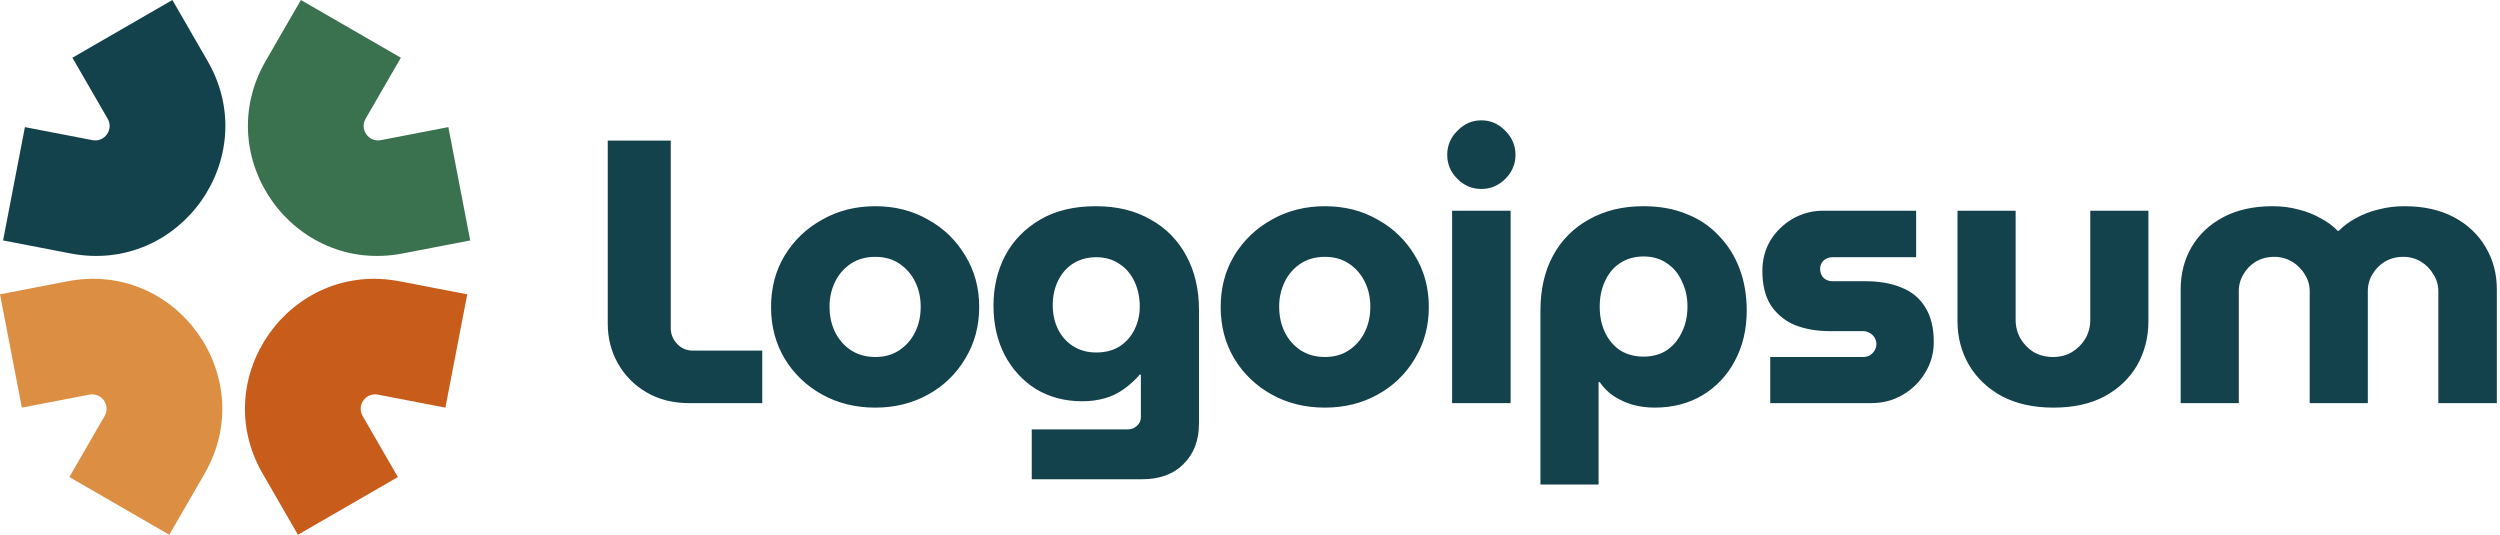
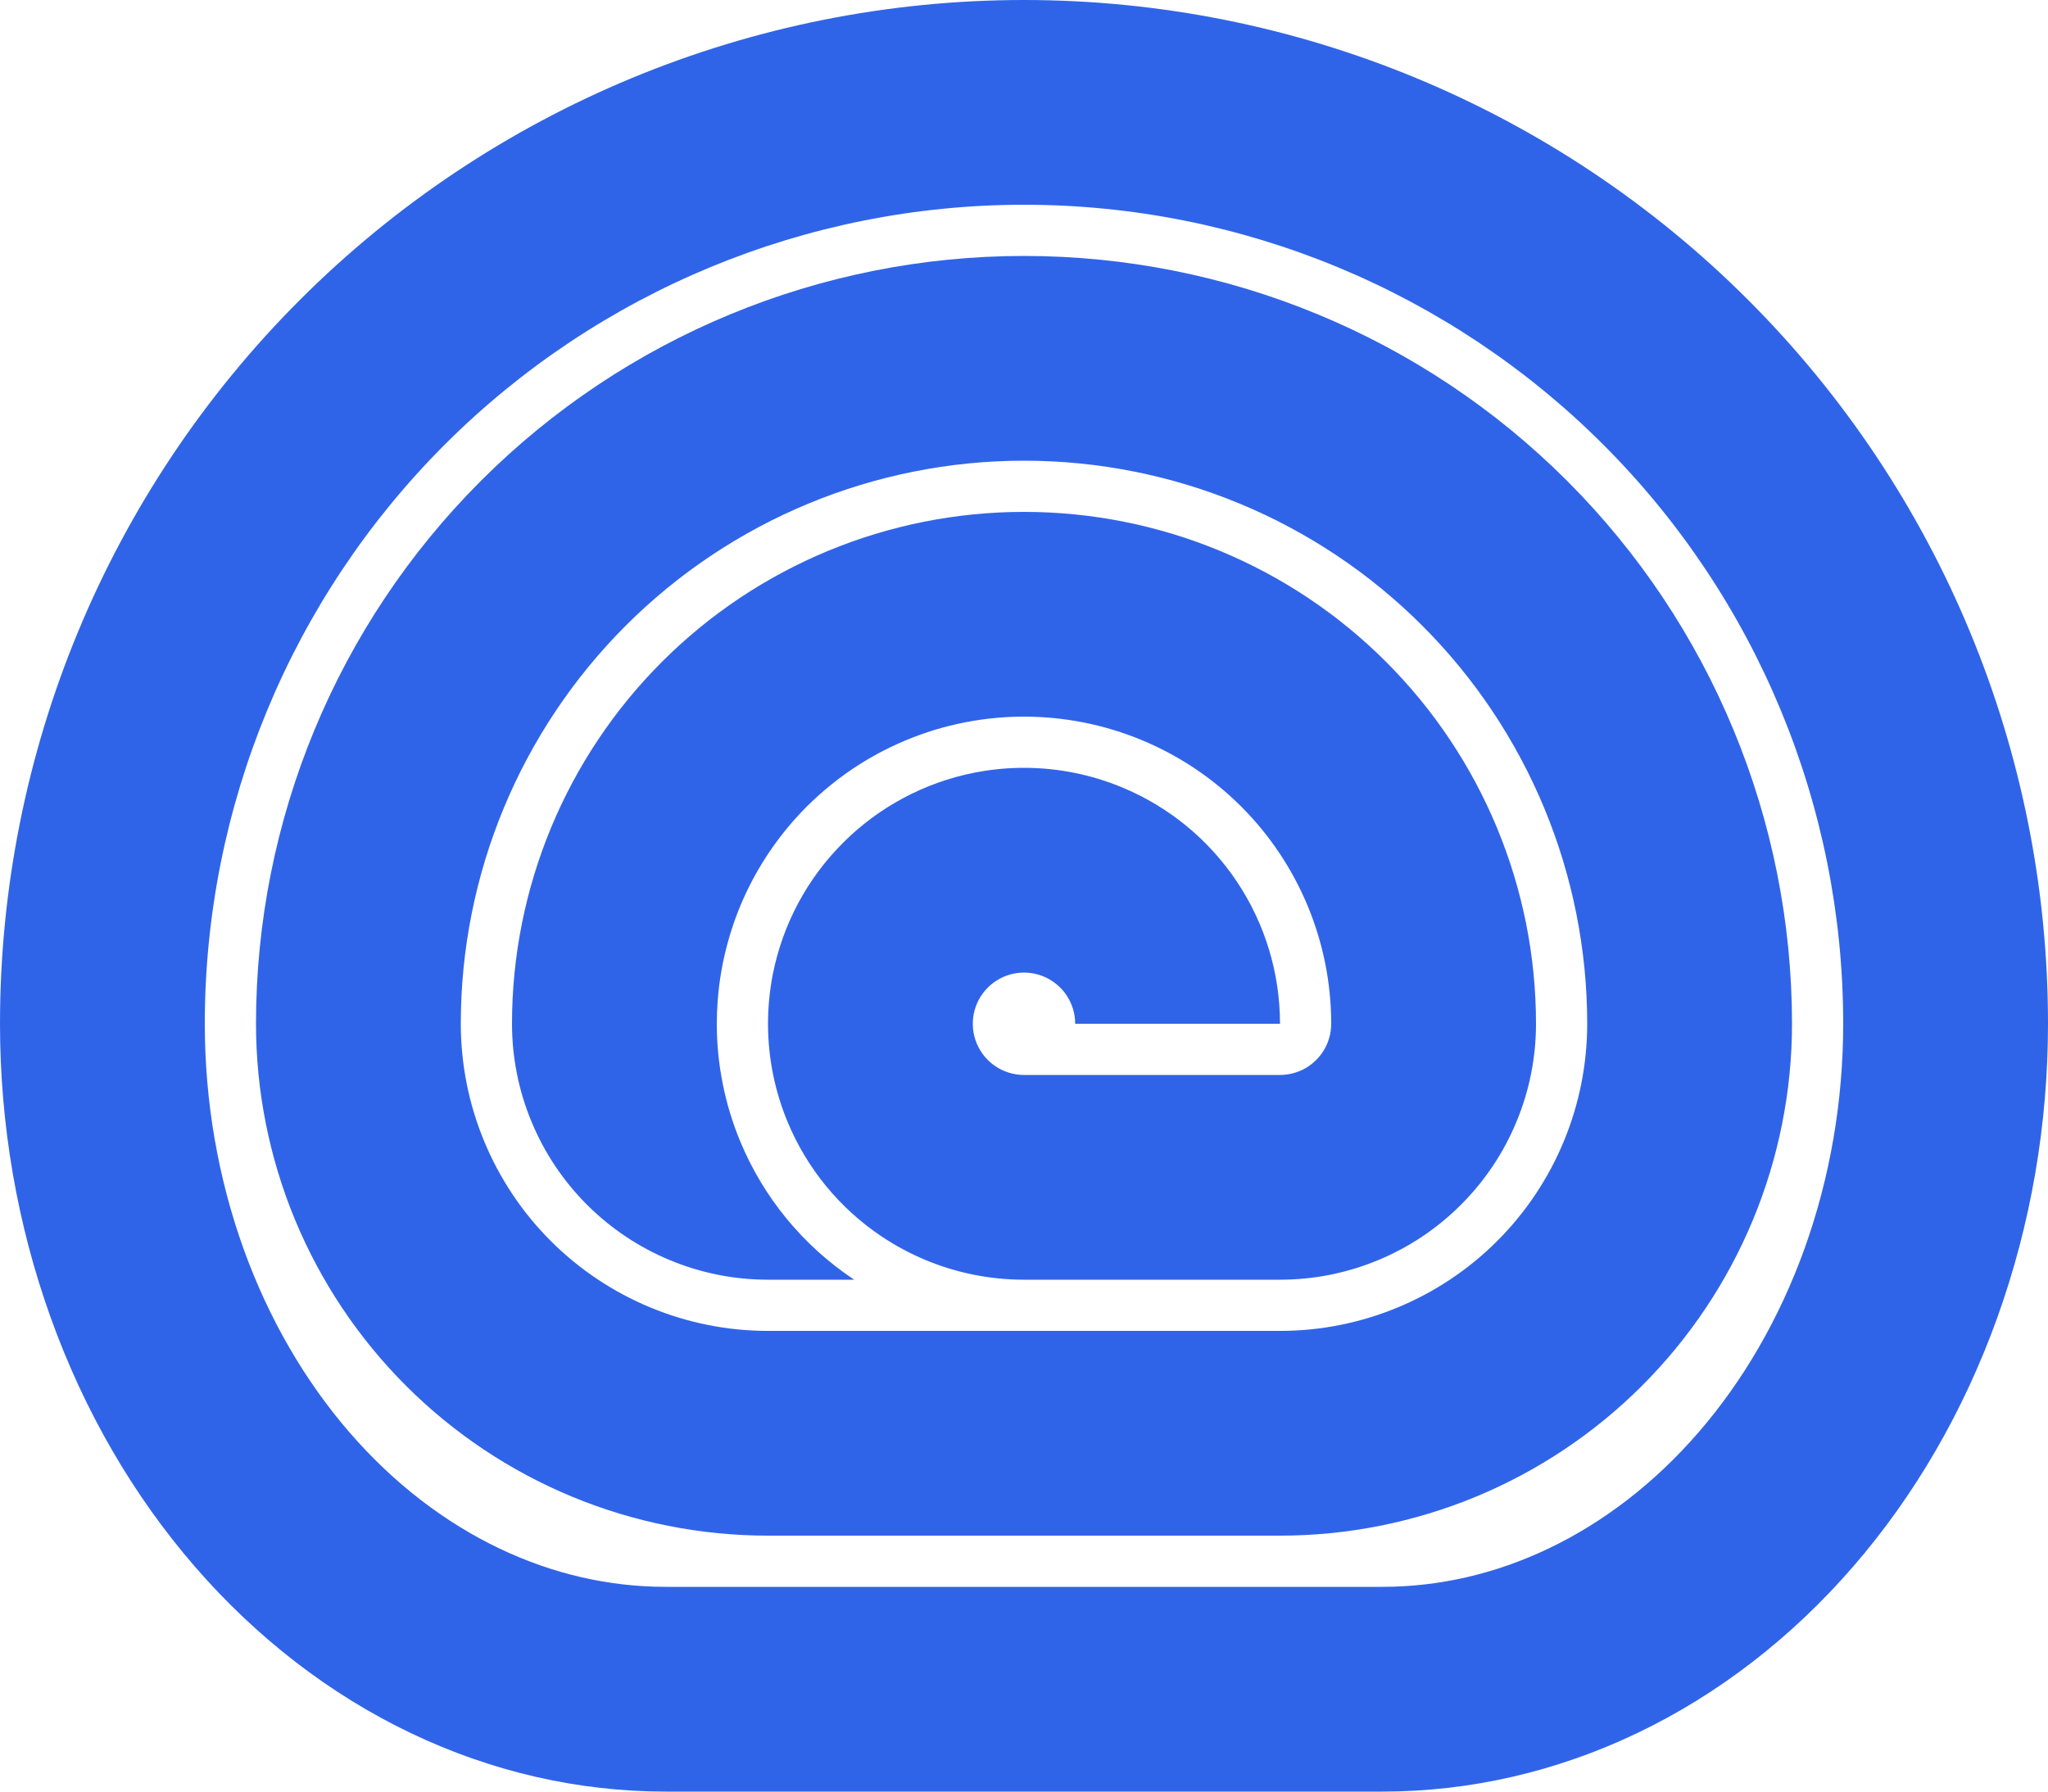
- <svg xmlns="http://www.w3.org/2000/svg" width="187" height="40" fill="none" viewBox="0 0 187 40">
-   <path fill="#3A724F" fill-rule="evenodd" d="M19.87 4.567 22.507 0l7.476 4.317-2.636 4.566c-.463.801.23 1.775 1.138 1.6l5.052-.975 1.635 8.477-5.052.974c-8.172 1.576-14.411-7.184-10.25-14.392Z" clip-rule="evenodd" />
-   <path fill="#DC8E43" fill-rule="evenodd" d="M15.302 35.433 12.665 40l-7.477-4.316 2.637-4.567c.463-.801-.23-1.775-1.139-1.6l-5.051.974L0 22.015l5.052-.974c8.172-1.576 14.41 7.184 10.25 14.392Z" clip-rule="evenodd" />
-   <path fill="#14424C" fill-rule="evenodd" d="M15.53 4.567 12.894 0 5.417 4.317l2.637 4.566c.462.801-.23 1.775-1.139 1.6l-5.052-.975L.23 17.985l5.051.974c8.173 1.576 14.412-7.184 10.25-14.392Z" clip-rule="evenodd" />
-   <path fill="#C85D1B" fill-rule="evenodd" d="M19.65 35.433 22.285 40l7.477-4.316-2.637-4.567c-.462-.801.23-1.775 1.139-1.6l5.051.974 1.635-8.476-5.052-.974c-8.172-1.576-14.41 7.184-10.25 14.392Z" clip-rule="evenodd" />
-   <path fill="#14424C" d="M163.114 30.153v-8.5c0-1.178.271-2.235.813-3.17.561-.954 1.356-1.702 2.385-2.245 1.029-.542 2.254-.813 3.675-.813a7.23 7.23 0 0 1 1.964.252c.599.15 1.141.365 1.627.645.505.262.935.58 1.291.954h.056a5.5 5.5 0 0 1 1.29-.954 6.772 6.772 0 0 1 1.656-.645 7.541 7.541 0 0 1 1.992-.252c1.421 0 2.646.27 3.675.813 1.028.543 1.823 1.29 2.384 2.245.562.935.842 1.991.842 3.17v8.5h-4.377v-8.36c0-.467-.121-.888-.364-1.262a2.663 2.663 0 0 0-.926-.954 2.508 2.508 0 0 0-1.347-.365c-.505 0-.963.122-1.374.365a2.654 2.654 0 0 0-.926.954 2.4 2.4 0 0 0-.337 1.262v8.36h-4.348v-8.36c0-.467-.122-.888-.365-1.262a2.585 2.585 0 0 0-.954-.954 2.508 2.508 0 0 0-1.347-.365c-.505 0-.963.122-1.374.365a2.654 2.654 0 0 0-.926.954 2.41 2.41 0 0 0-.337 1.262v8.36h-4.348ZM153.603 30.49c-1.477 0-2.759-.28-3.843-.842-1.066-.58-1.889-1.356-2.469-2.328-.58-.991-.87-2.086-.87-3.283v-8.276h4.349v8.164c0 .505.121.973.364 1.403.243.411.571.748.982 1.01.43.243.917.365 1.459.365.524 0 .991-.122 1.403-.365.43-.262.767-.599 1.01-1.01.243-.43.365-.898.365-1.403v-8.164h4.348v8.276c0 1.197-.281 2.292-.842 3.283-.561.972-1.374 1.749-2.44 2.328-1.048.561-2.32.842-3.816.842ZM132.414 30.153v-3.45h6.93c.187 0 .355-.038.505-.113.149-.093.271-.215.364-.364a.93.93 0 0 0 0-.982.9.9 0 0 0-.364-.337.934.934 0 0 0-.505-.14h-2.525c-.936 0-1.787-.15-2.553-.449a4.052 4.052 0 0 1-1.796-1.459c-.43-.673-.645-1.543-.645-2.609 0-.823.196-1.571.589-2.244a4.76 4.76 0 0 1 1.655-1.628 4.568 4.568 0 0 1 2.329-.617h6.929v3.479h-6.256a.97.97 0 0 0-.673.253.841.841 0 0 0-.253.617c0 .262.085.486.253.673a.97.97 0 0 0 .673.253h2.469c1.047 0 1.945.159 2.693.476.767.3 1.356.786 1.768 1.46.43.673.645 1.542.645 2.608 0 .842-.215 1.609-.645 2.3a4.613 4.613 0 0 1-1.684 1.656c-.692.412-1.477.617-2.356.617h-7.547ZM122.94 15.425c1.216 0 2.291.196 3.226.589a6.41 6.41 0 0 1 2.413 1.627 6.993 6.993 0 0 1 1.543 2.469c.355.935.533 1.973.533 3.114 0 1.421-.299 2.684-.898 3.787a6.471 6.471 0 0 1-2.412 2.553c-1.029.617-2.226.926-3.591.926-.58 0-1.132-.075-1.656-.224a5.312 5.312 0 0 1-1.402-.646 3.9 3.9 0 0 1-1.038-1.038h-.085v7.66h-4.348V23.223c0-1.59.318-2.965.954-4.124a6.666 6.666 0 0 1 2.693-2.694c1.16-.654 2.516-.981 4.068-.981Zm0 3.759c-.673 0-1.262.168-1.767.505-.487.318-.861.767-1.123 1.347-.261.56-.392 1.197-.392 1.907 0 .711.131 1.347.392 1.908.262.561.636 1.01 1.123 1.347.505.318 1.094.477 1.767.477.673 0 1.253-.16 1.739-.477a3.297 3.297 0 0 0 1.123-1.347c.28-.561.42-1.197.42-1.908 0-.71-.14-1.346-.42-1.907-.262-.58-.636-1.03-1.123-1.347-.486-.337-1.066-.505-1.739-.505ZM108.617 30.153V15.761h4.377v14.392h-4.377Zm2.188-16.019c-.692 0-1.29-.252-1.795-.757-.505-.505-.758-1.104-.758-1.796s.253-1.29.758-1.795c.505-.524 1.103-.786 1.795-.786s1.291.262 1.796.786c.505.505.757 1.103.757 1.795s-.252 1.29-.757 1.796c-.505.505-1.104.757-1.796.757ZM99.105 30.49c-1.477 0-2.805-.327-3.984-.982a7.462 7.462 0 0 1-2.805-2.693c-.673-1.141-1.01-2.422-1.01-3.844 0-1.44.337-2.721 1.01-3.843a7.462 7.462 0 0 1 2.805-2.693c1.179-.674 2.507-1.01 3.984-1.01 1.478 0 2.796.336 3.956 1.01a7.25 7.25 0 0 1 2.777 2.693c.692 1.122 1.038 2.403 1.038 3.843 0 1.422-.346 2.703-1.038 3.844a7.25 7.25 0 0 1-2.777 2.693c-1.178.655-2.497.982-3.956.982Zm0-3.787c.692 0 1.291-.169 1.796-.505a3.424 3.424 0 0 0 1.178-1.347c.281-.561.421-1.197.421-1.908 0-.692-.14-1.318-.421-1.88a3.423 3.423 0 0 0-1.178-1.346c-.505-.337-1.104-.505-1.796-.505s-1.3.168-1.823.505a3.428 3.428 0 0 0-1.179 1.347 4.144 4.144 0 0 0-.42 1.88c0 .71.14 1.346.42 1.907a3.43 3.43 0 0 0 1.179 1.347c.523.336 1.131.505 1.823.505ZM77.174 35.849v-3.732h7.181c.281 0 .515-.093.702-.28a.83.83 0 0 0 .28-.646v-3.17h-.084a6.59 6.59 0 0 1-1.206 1.094c-.412.3-.88.524-1.403.674a6.023 6.023 0 0 1-1.711.224c-1.272 0-2.413-.3-3.423-.898-.991-.617-1.777-1.468-2.357-2.553-.56-1.084-.841-2.319-.841-3.703 0-1.365.29-2.609.87-3.731.598-1.122 1.468-2.02 2.609-2.693 1.14-.674 2.534-1.01 4.18-1.01 1.571 0 2.927.327 4.068.982a6.624 6.624 0 0 1 2.693 2.72c.636 1.16.954 2.526.954 4.097v8.416c0 1.29-.383 2.31-1.15 3.058-.748.767-1.786 1.15-3.114 1.15h-8.248Zm4.825-9.483c.673 0 1.253-.15 1.74-.449a3.18 3.18 0 0 0 1.121-1.262 3.834 3.834 0 0 0 .393-1.74c0-.673-.13-1.29-.392-1.851-.262-.561-.636-1.001-1.123-1.319-.486-.337-1.066-.505-1.74-.505-.654 0-1.234.159-1.739.477-.486.318-.86.748-1.122 1.29-.261.543-.392 1.15-.392 1.824 0 .655.13 1.253.392 1.796.262.523.636.944 1.123 1.262.504.318 1.084.477 1.739.477ZM65.473 30.49c-1.477 0-2.805-.327-3.983-.982a7.46 7.46 0 0 1-2.806-2.693c-.673-1.141-1.01-2.422-1.01-3.844 0-1.44.337-2.721 1.01-3.843a7.46 7.46 0 0 1 2.806-2.693c1.178-.674 2.506-1.01 3.983-1.01 1.478 0 2.796.336 3.956 1.01a7.252 7.252 0 0 1 2.777 2.693c.692 1.122 1.038 2.403 1.038 3.843 0 1.422-.346 2.703-1.038 3.844a7.252 7.252 0 0 1-2.777 2.693c-1.178.655-2.497.982-3.956.982Zm0-3.787c.692 0 1.29-.169 1.796-.505a3.43 3.43 0 0 0 1.178-1.347c.28-.561.42-1.197.42-1.908 0-.692-.14-1.318-.42-1.88a3.429 3.429 0 0 0-1.178-1.346c-.505-.337-1.104-.505-1.796-.505s-1.3.168-1.823.505a3.428 3.428 0 0 0-1.179 1.347 4.145 4.145 0 0 0-.42 1.88c0 .71.14 1.346.42 1.907a3.43 3.43 0 0 0 1.179 1.347c.523.336 1.131.505 1.823.505ZM51.547 30.153c-1.216 0-2.282-.27-3.198-.813a5.763 5.763 0 0 1-2.132-2.16c-.505-.898-.758-1.89-.758-2.974V10.515h4.713v14.027c0 .45.16.842.477 1.179.318.336.71.505 1.178.505h5.19v3.927h-5.47Z" />
+ <svg xmlns="http://www.w3.org/2000/svg" id="logo-83" width="40" height="35" viewBox="0 0 40 35" fill="none">
+   <path class="ccustom" fill-rule="evenodd" clip-rule="evenodd" d="M25 30C26.313 30 27.614 29.741 28.827 29.239C30.04 28.736 31.142 28 32.071 27.071C33 26.142 33.736 25.04 34.239 23.827C34.741 22.614 35 21.313 35 20C35 16.022 33.42 12.206 30.607 9.393C27.794 6.58 23.978 5 20 5C16.022 5 12.206 6.58 9.393 9.393C6.58 12.206 5 16.022 5 20C5 21.313 5.259 22.614 5.761 23.827C6.264 25.04 7 26.142 7.929 27.071C8.858 28 9.96 28.736 11.173 29.239C12.386 29.741 13.687 30 15 30H25ZM20 9C17.083 9 14.285 10.159 12.222 12.222C10.159 14.285 9 17.083 9 20C9 20.788 9.155 21.568 9.457 22.296C9.758 23.024 10.2 23.686 10.757 24.243C11.315 24.8 11.976 25.242 12.704 25.543C13.432 25.845 14.212 26 15 26H25C25.788 26 26.568 25.845 27.296 25.543C28.024 25.242 28.686 24.8 29.243 24.243C29.8 23.686 30.242 23.024 30.543 22.296C30.845 21.568 31 20.788 31 20C31 17.083 29.841 14.285 27.778 12.222C25.715 10.159 22.917 9 20 9Z" fill="#3064E8" />
+   <path class="ccustom" fill-rule="evenodd" clip-rule="evenodd" d="M13 35C11.293 35 9.602 34.612 8.025 33.858C6.448 33.104 5.015 32 3.808 30.607C2.6 29.214 1.643 27.56 0.99 25.74C0.336 23.92 0 21.97 0 20C0 14.696 2.107 9.609 5.858 5.858C9.609 2.107 14.696 0 20 0C25.304 0 30.391 2.107 34.142 5.858C37.893 9.609 40 14.696 40 20C40 21.97 39.664 23.92 39.01 25.74C38.357 27.56 37.4 29.214 36.192 30.607C34.985 32 33.552 33.104 31.975 33.858C30.398 34.612 28.707 35 27 35H13ZM8.686 8.686C11.687 5.686 15.757 4 20 4C24.244 4 28.313 5.686 31.314 8.686C34.314 11.687 36 15.757 36 20C36 21.518 35.74 23.011 35.246 24.389C34.751 25.767 34.038 26.985 33.17 27.987C32.303 28.987 31.305 29.745 30.25 30.249C29.198 30.752 28.096 31 27 31H13C11.904 31 10.802 30.752 9.75 30.249C8.695 29.745 7.697 28.987 6.83 27.987C5.962 26.985 5.249 25.767 4.754 24.389C4.26 23.011 4 21.518 4 20C4 15.757 5.686 11.687 8.686 8.686Z" fill="#3064E8" />
+   <path class="ccustom" d="M25 25H19.996C19.66 25 19.326 24.965 19 24.899C18.368 24.77 17.764 24.519 17.222 24.157C16.4 23.608 15.759 22.827 15.381 21.913C15.258 21.617 15.165 21.311 15.101 21C14.969 20.352 14.966 19.68 15.096 19.024C15.289 18.055 15.765 17.164 16.465 16.465C17.164 15.765 18.055 15.289 19.024 15.096C19.055 15.09 19.085 15.084 19.116 15.079C19.409 15.026 19.705 15 20 15C20.654 15 21.304 15.128 21.913 15.381C22.827 15.759 23.608 16.4 24.157 17.222C24.707 18.044 25 19.011 25 20H21C21 19.802 20.941 19.609 20.831 19.444C20.722 19.28 20.565 19.152 20.383 19.076C20.2 19 19.999 18.981 19.805 19.019C19.611 19.058 19.433 19.153 19.293 19.293C19.153 19.433 19.058 19.611 19.019 19.805C18.981 19.999 19 20.2 19.076 20.383C19.152 20.565 19.28 20.722 19.444 20.831C19.609 20.941 19.802 21 20 21H25C25.131 21 25.261 20.974 25.383 20.924C25.504 20.874 25.614 20.8 25.707 20.707C25.8 20.614 25.874 20.504 25.924 20.383C25.974 20.261 26 20.131 26 20C26 18.409 25.368 16.883 24.243 15.757C23.117 14.632 21.591 14 20 14C19.827 14 19.656 14.007 19.485 14.022C19.066 14.058 18.654 14.138 18.255 14.259C17.863 14.379 17.484 14.538 17.124 14.734C16.712 14.959 16.326 15.233 15.973 15.552C15.9 15.619 15.828 15.687 15.757 15.757C15.265 16.25 14.867 16.819 14.575 17.436C14.429 17.745 14.31 18.066 14.219 18.396C14.114 18.772 14.046 19.16 14.017 19.554C14.006 19.702 14 19.851 14 20C14 20.784 14.154 21.565 14.457 22.296C14.911 23.392 15.68 24.329 16.667 24.989C16.672 24.993 16.678 24.996 16.683 25H15C14.343 25 13.693 24.871 13.087 24.619C12.48 24.368 11.929 24 11.464 23.535C11 23.071 10.632 22.52 10.381 21.913C10.129 21.307 10 20.657 10 20C10 17.348 11.054 14.804 12.929 12.929C14.804 11.054 17.348 10 20 10C22.652 10 25.196 11.054 27.071 12.929C28.946 14.804 30 17.348 30 20C30 20.657 29.871 21.307 29.619 21.913C29.368 22.52 29 23.071 28.535 23.535C28.071 24 27.52 24.368 26.913 24.619C26.307 24.871 25.657 25 25 25Z" fill="#3064E8" />
</svg>
